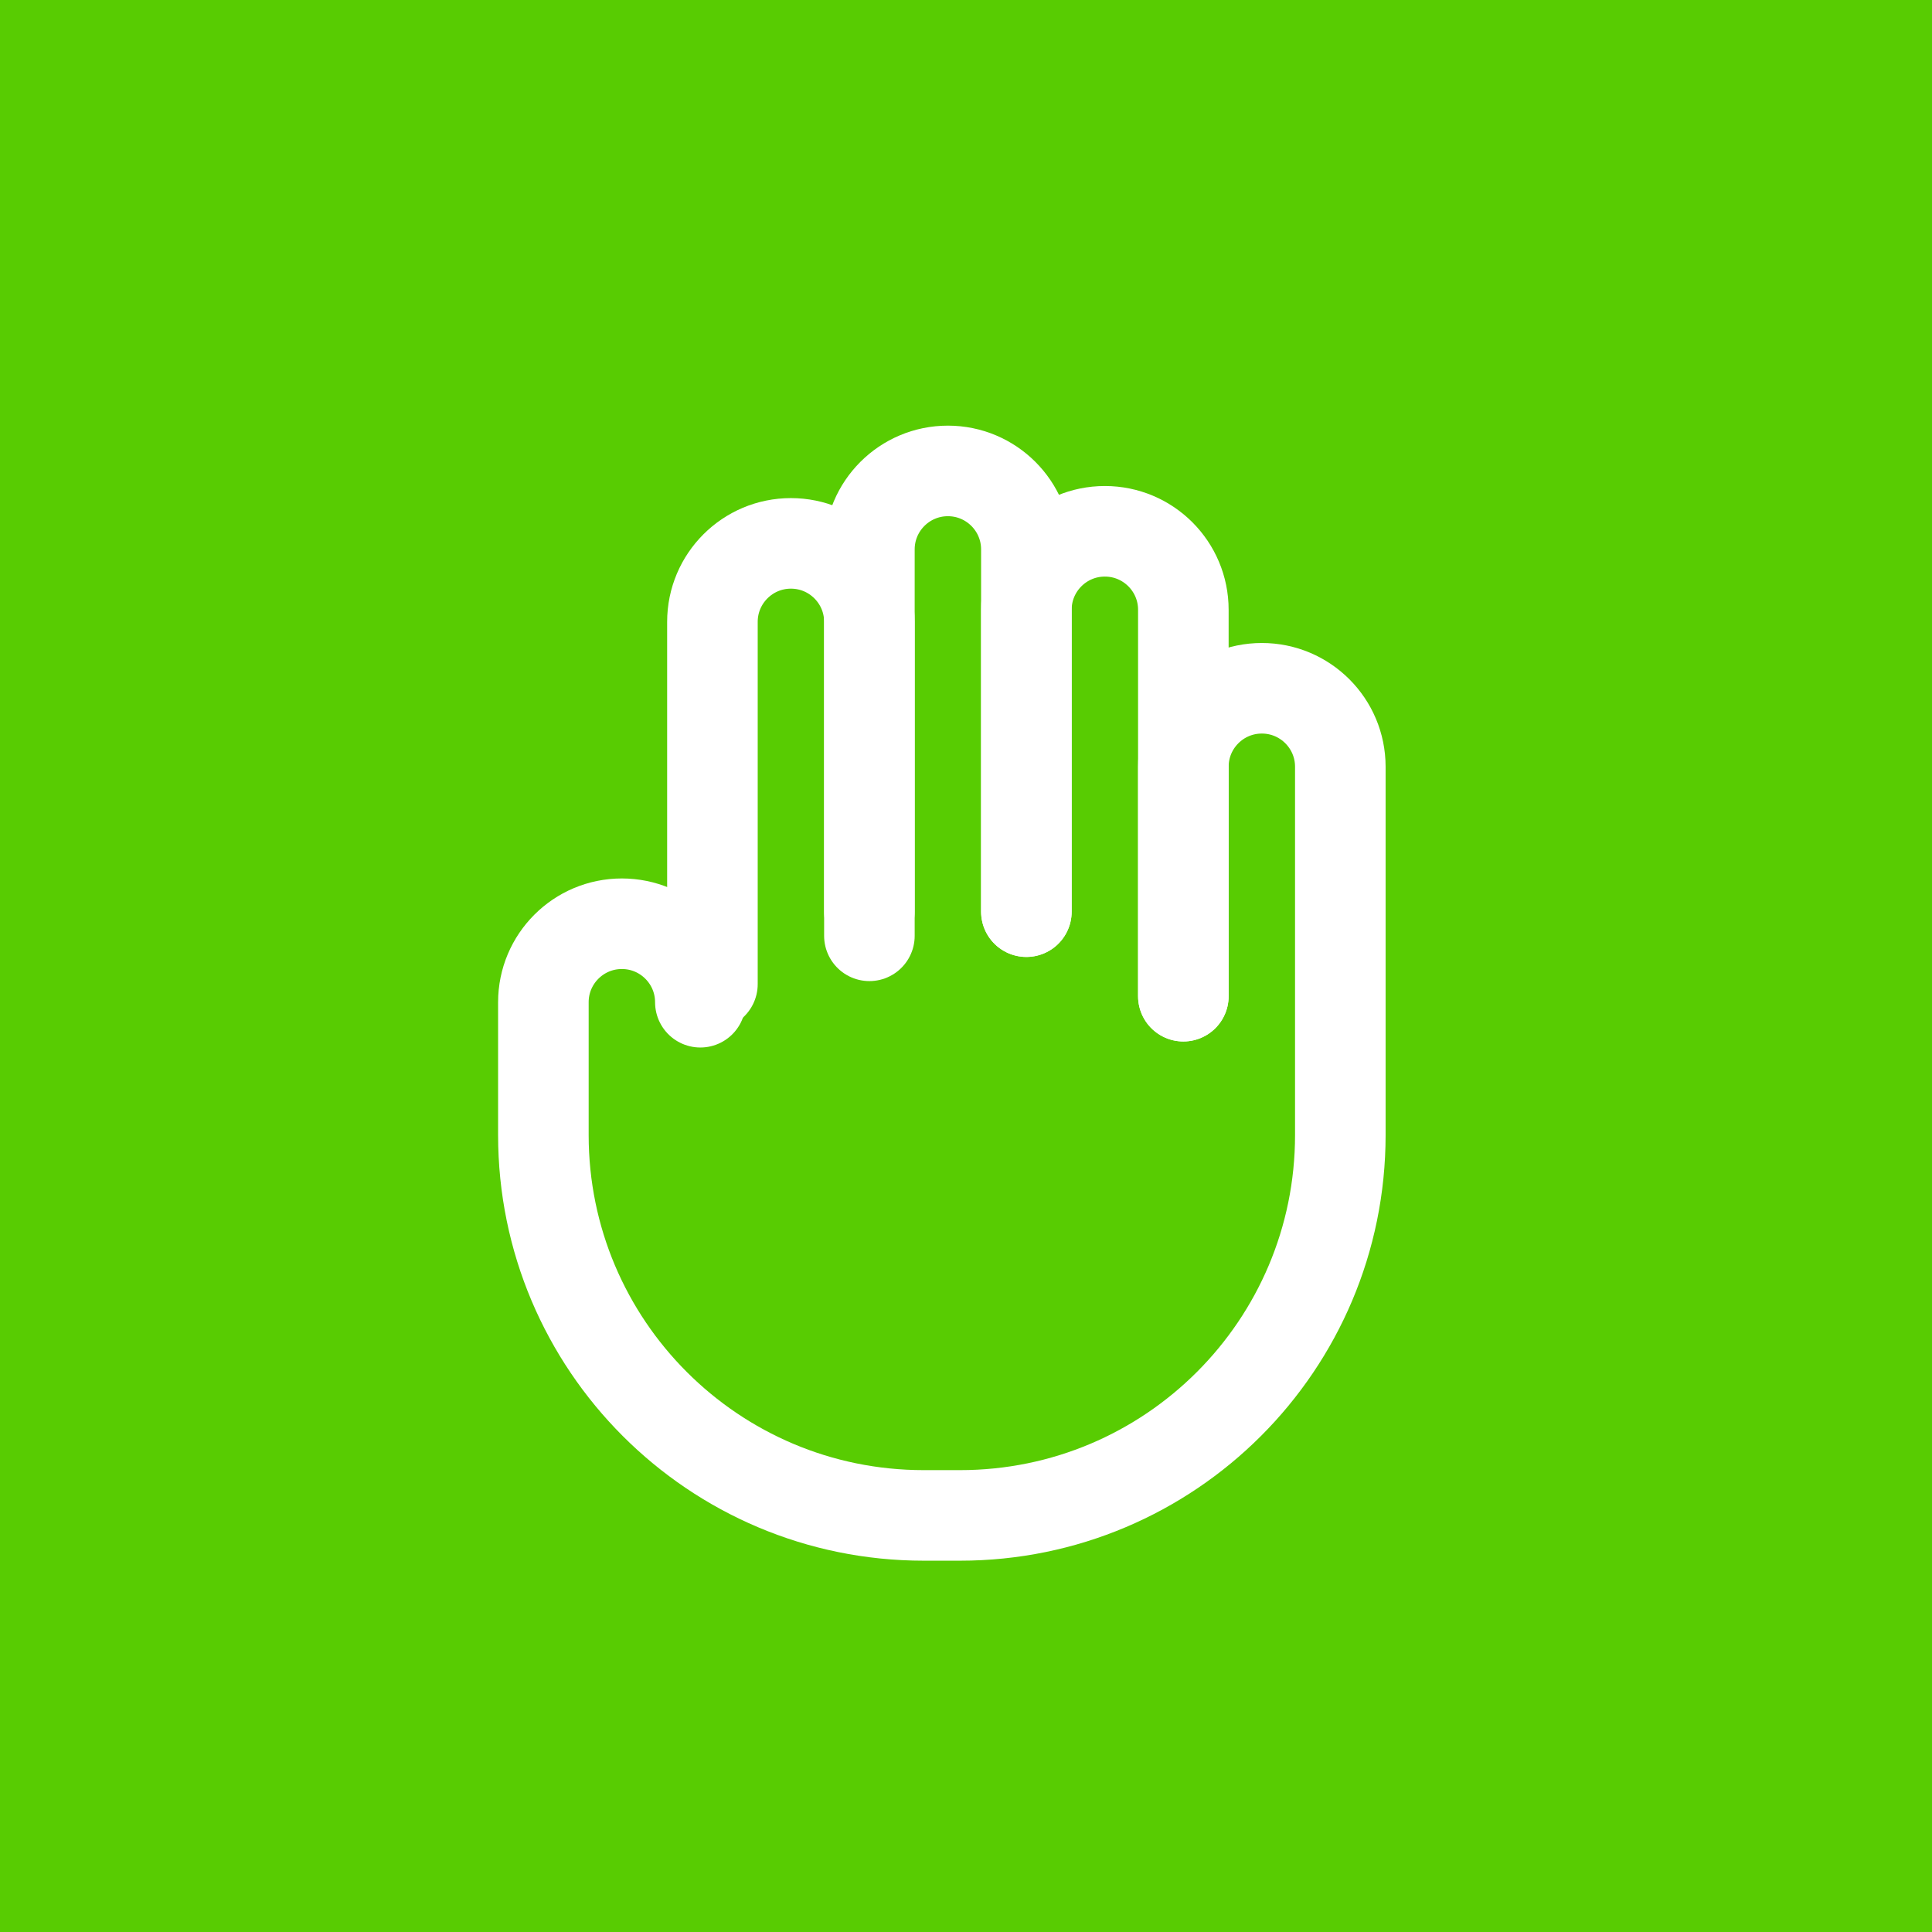
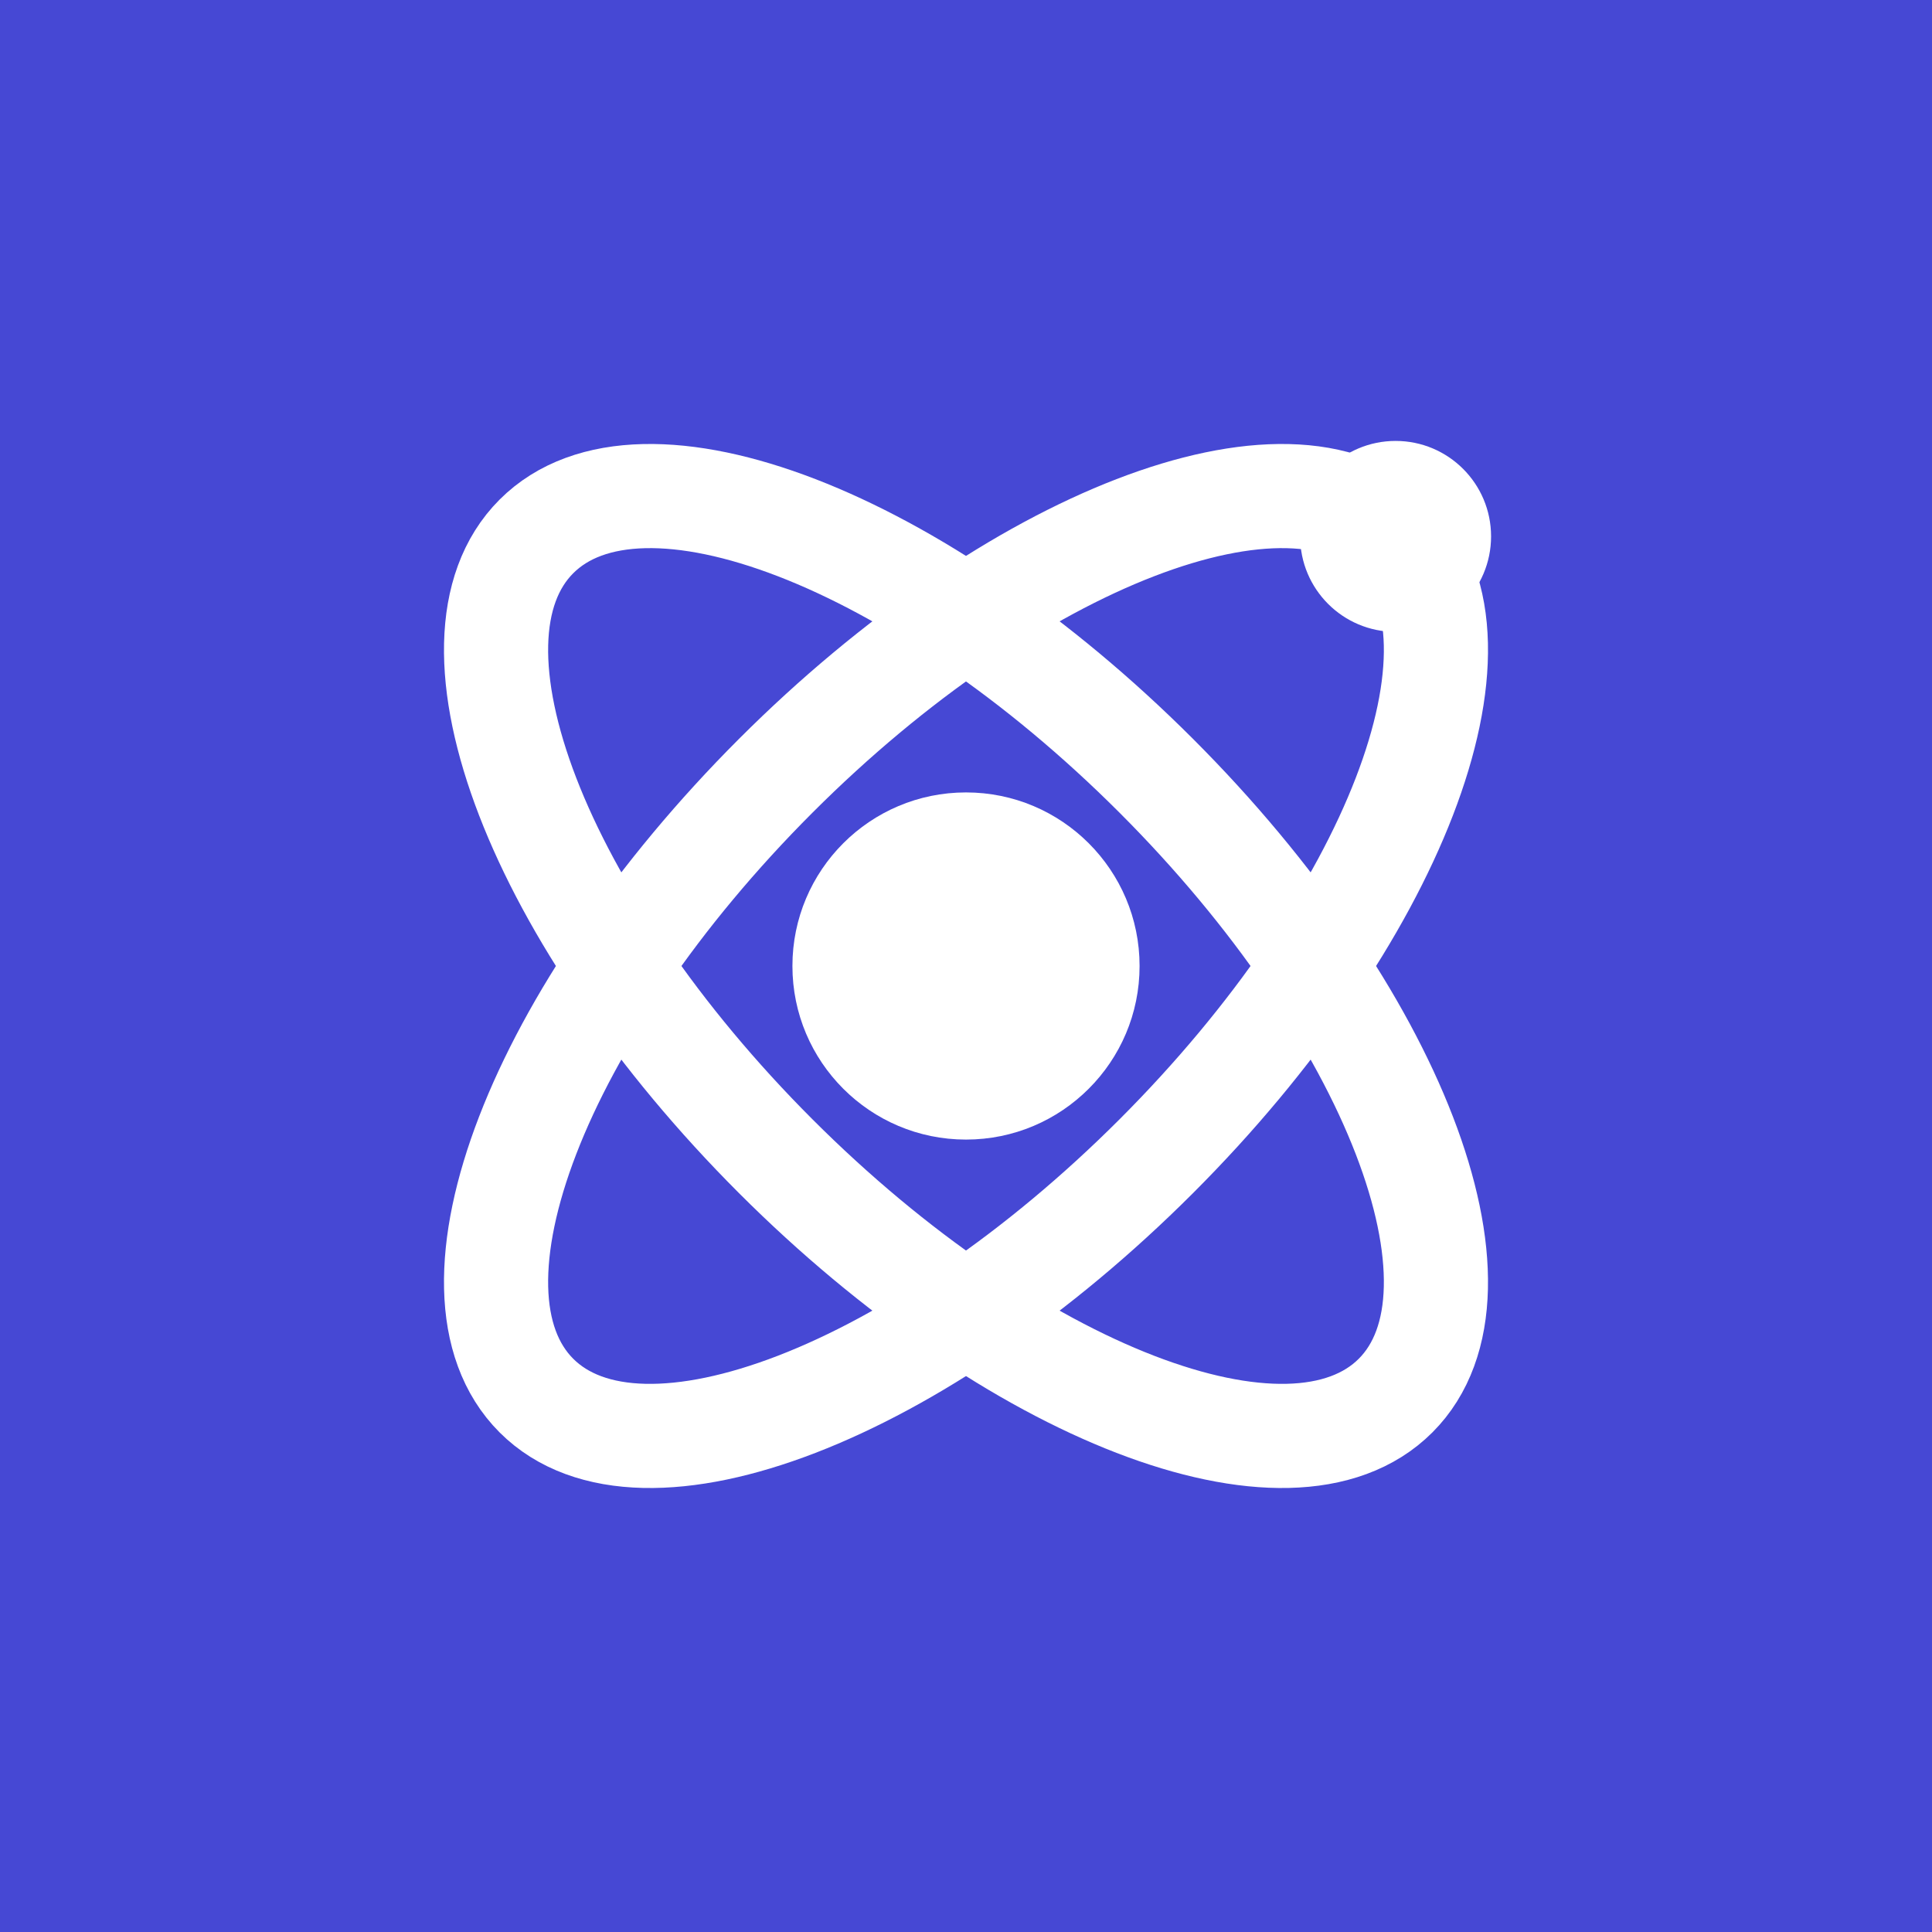
<svg xmlns="http://www.w3.org/2000/svg" viewBox="0 0 512 512">
-   <rect width="512" height="512" fill="#58cc02" />
-   <g fill="none" stroke="#ffffff" stroke-width="30" stroke-linecap="round" stroke-linejoin="round" transform="translate(51.2 51.2) scale(0.8)">
-     <path d="M172 262V142a26 26 0 0 1 52 0v104" />
-     <path d="M224 238V118a26 26 0 0 1 52 0v120" />
-     <path d="M276 238V138a26 26 0 0 1 52 0v128" />
-     <path d="M328 266v-76a26 26 0 0 1 52 0v122a126 126 0 0 1-126 126h-12a126 126 0 0 1-126-126v-44a26 26 0 0 1 52 0" />
+   <rect width="512" height="512" fill="#4648d4" />
+   <g transform="translate(256 256) scale(11.5)">
+     <g fill="none" stroke="#ffffff" stroke-width="2.4">
+       <ellipse rx="14" ry="6.2" transform="rotate(45)" />
+       <ellipse rx="14" ry="6.2" transform="rotate(-45)" />
+     </g>
+     <circle r="4" fill="#ffffff" />
+     <circle cx="9.9" cy="-9.9" r="2.2" fill="#ffffff" />
  </g>
</svg>
